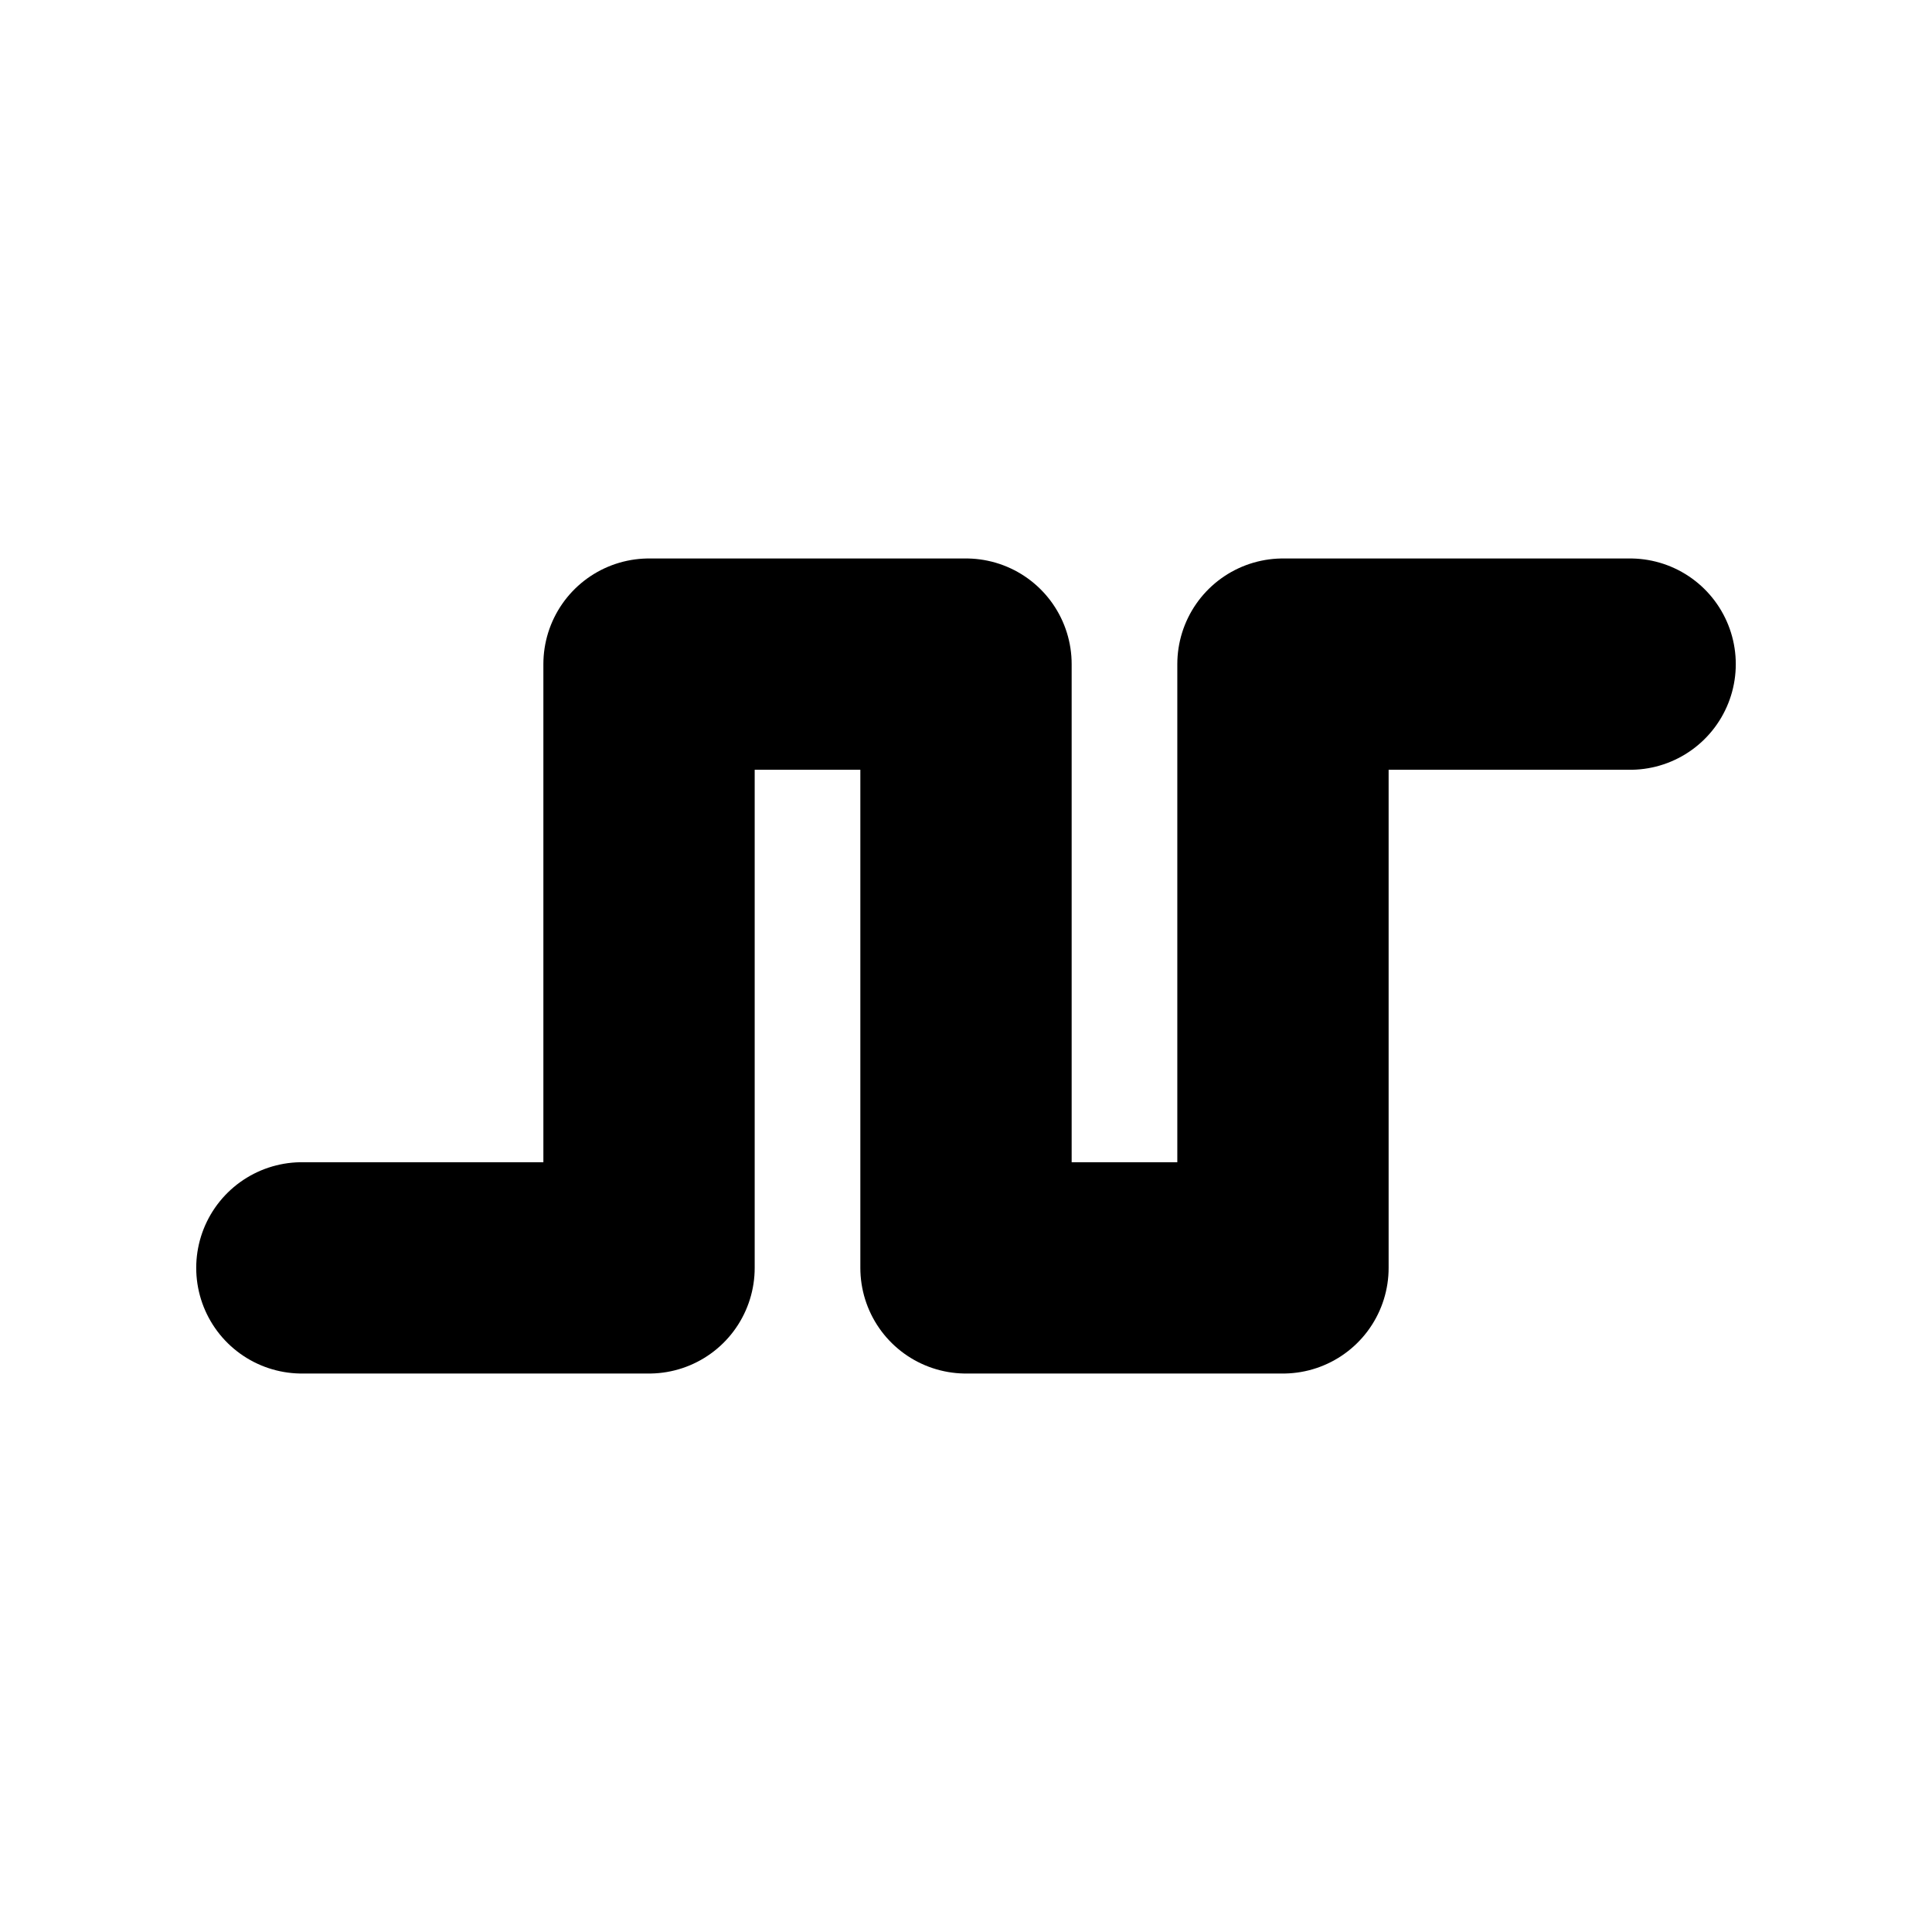
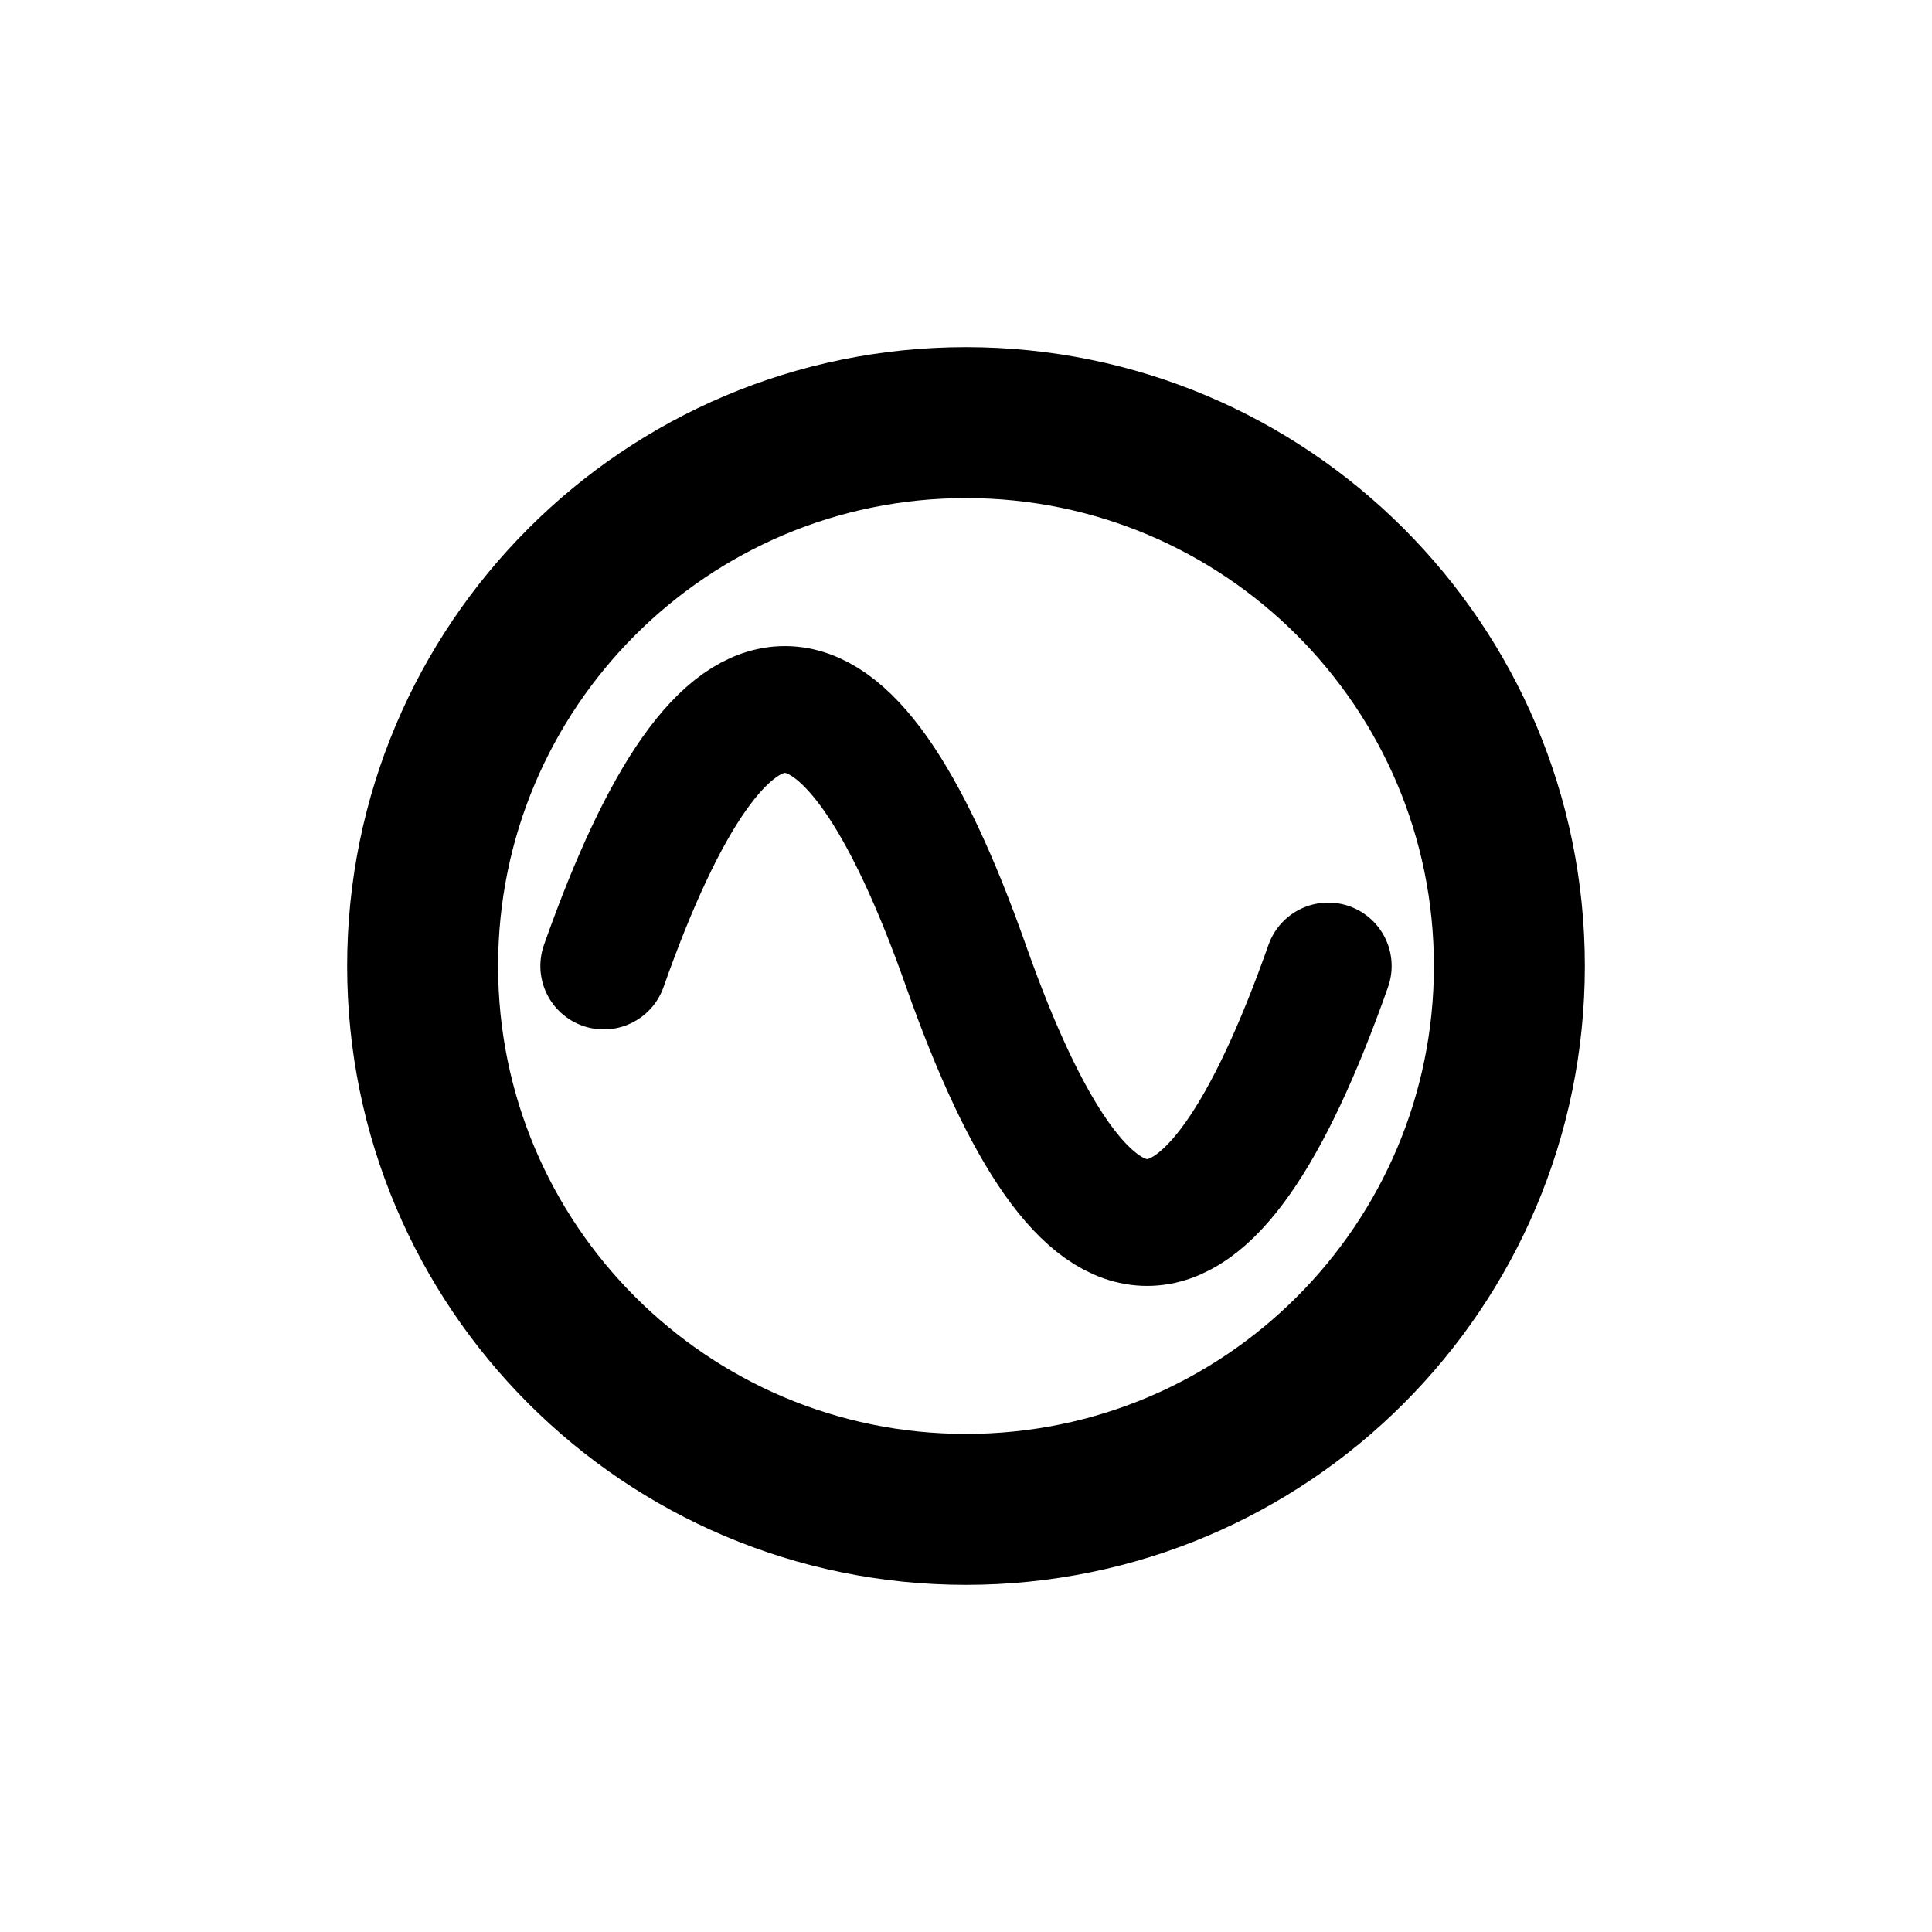
<svg xmlns="http://www.w3.org/2000/svg" viewBox="0 0 64 64" width="64" height="64">
-   <path d="M10 42 H21.5 V22 H32 V42 H42.5 V22 H54" fill="none" stroke="currentColor" stroke-width="7" stroke-linecap="round" stroke-linejoin="round" />
+   <g fill="none" stroke="currentColor" stroke-linecap="round" stroke-linejoin="round">
+     <path d="M14 32a18 18 0 1 0 36 0 18 18 0 1 0-36 0" stroke-width="5" />
+     <path d="M20 32c4-11.33 8-11.33 12 0s8 11.33 12 0" stroke-width="4.2" />
+   </g>
</svg>
